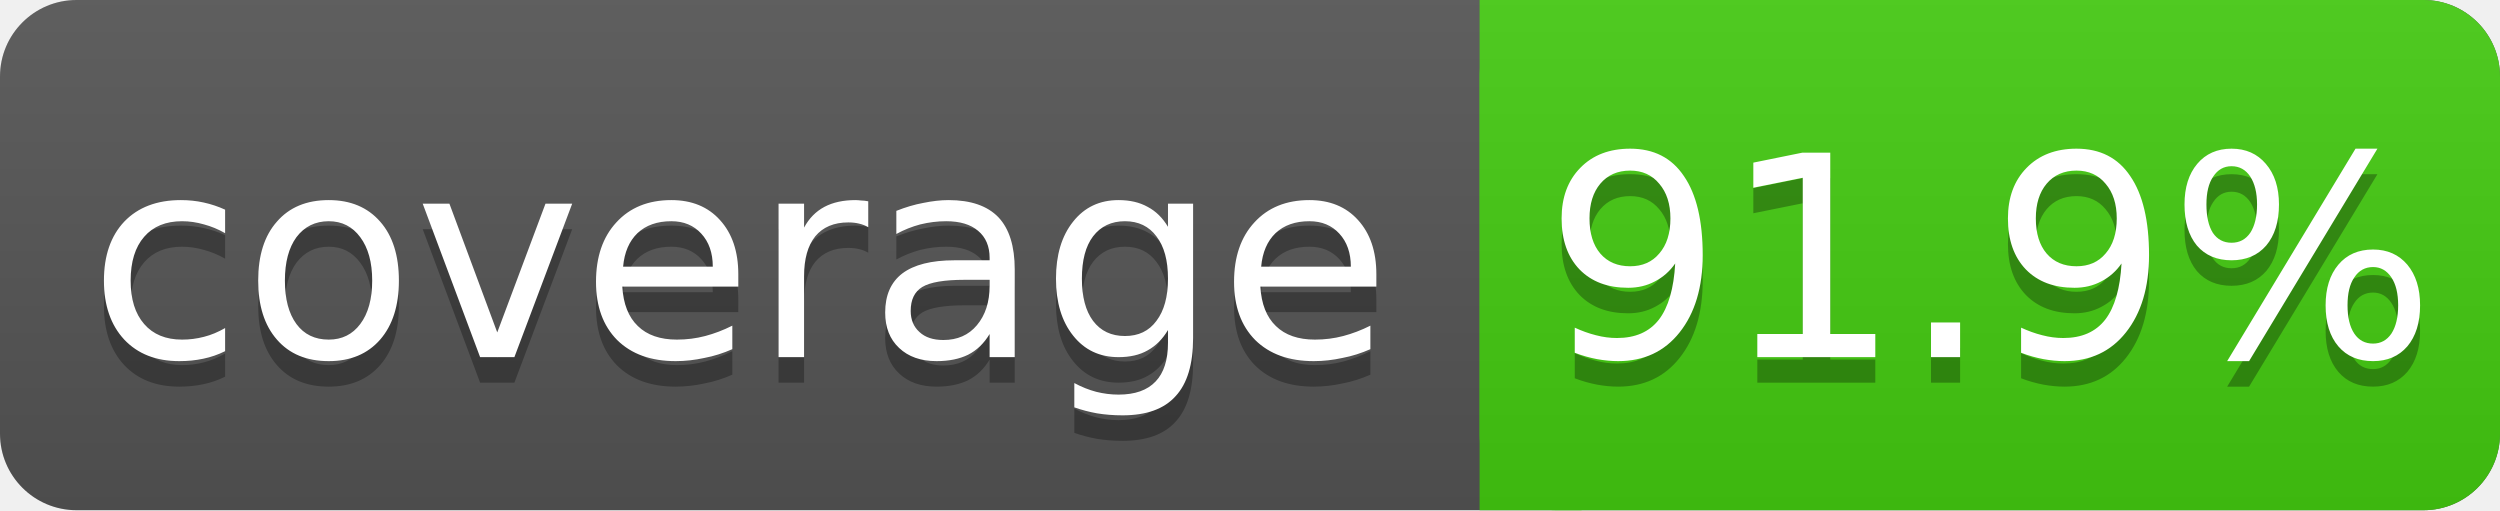
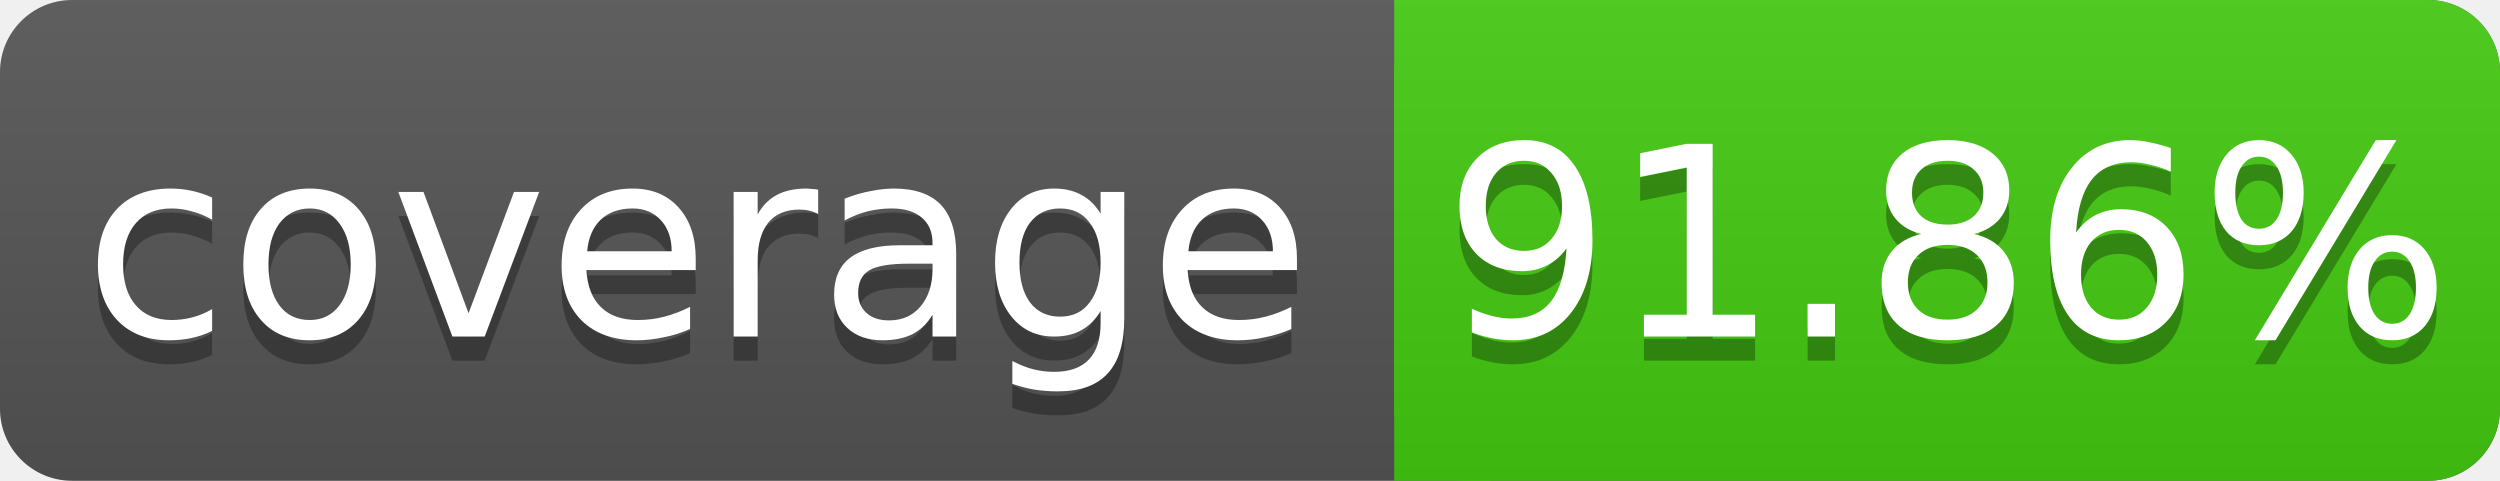
- <svg xmlns="http://www.w3.org/2000/svg" width="98" height="20">
+ <svg xmlns="http://www.w3.org/2000/svg" width="104" height="20">
  <linearGradient id="s" x2="0" y2="100%">
    <stop offset="0" stop-color="#bbb" stop-opacity=".1" />
    <stop offset="1" stop-opacity=".1" />
  </linearGradient>
-   <rect rx="3" width="98" height="20" fill="#555" />
-   <rect rx="3" x="58" width="40" height="20" fill="#4c1" />
+   <rect rx="3" width="104" height="20" fill="#555" />
+   <rect rx="3" x="58" width="46" height="20" fill="#4c1" />
  <rect x="58" width="4" height="20" fill="#4c1" />
-   <rect rx="3" width="98" height="20" fill="url(#s)" />
+   <rect rx="3" width="104" height="20" fill="url(#s)" />
  <g fill="#fff" text-anchor="middle" font-family="DejaVu Sans,Verdana,Geneva,sans-serif" font-size="11">
    <text x="29" y="15" fill="#010101" fill-opacity=".3">coverage</text>
    <text x="29" y="14">coverage</text>
-     <text x="78" y="15" fill="#010101" fill-opacity=".3">91.9%</text>
-     <text x="78" y="14">91.9%</text>
+     <text x="81" y="15" fill="#010101" fill-opacity=".3">91.86%</text>
+     <text x="81" y="14">91.86%</text>
  </g>
</svg>
